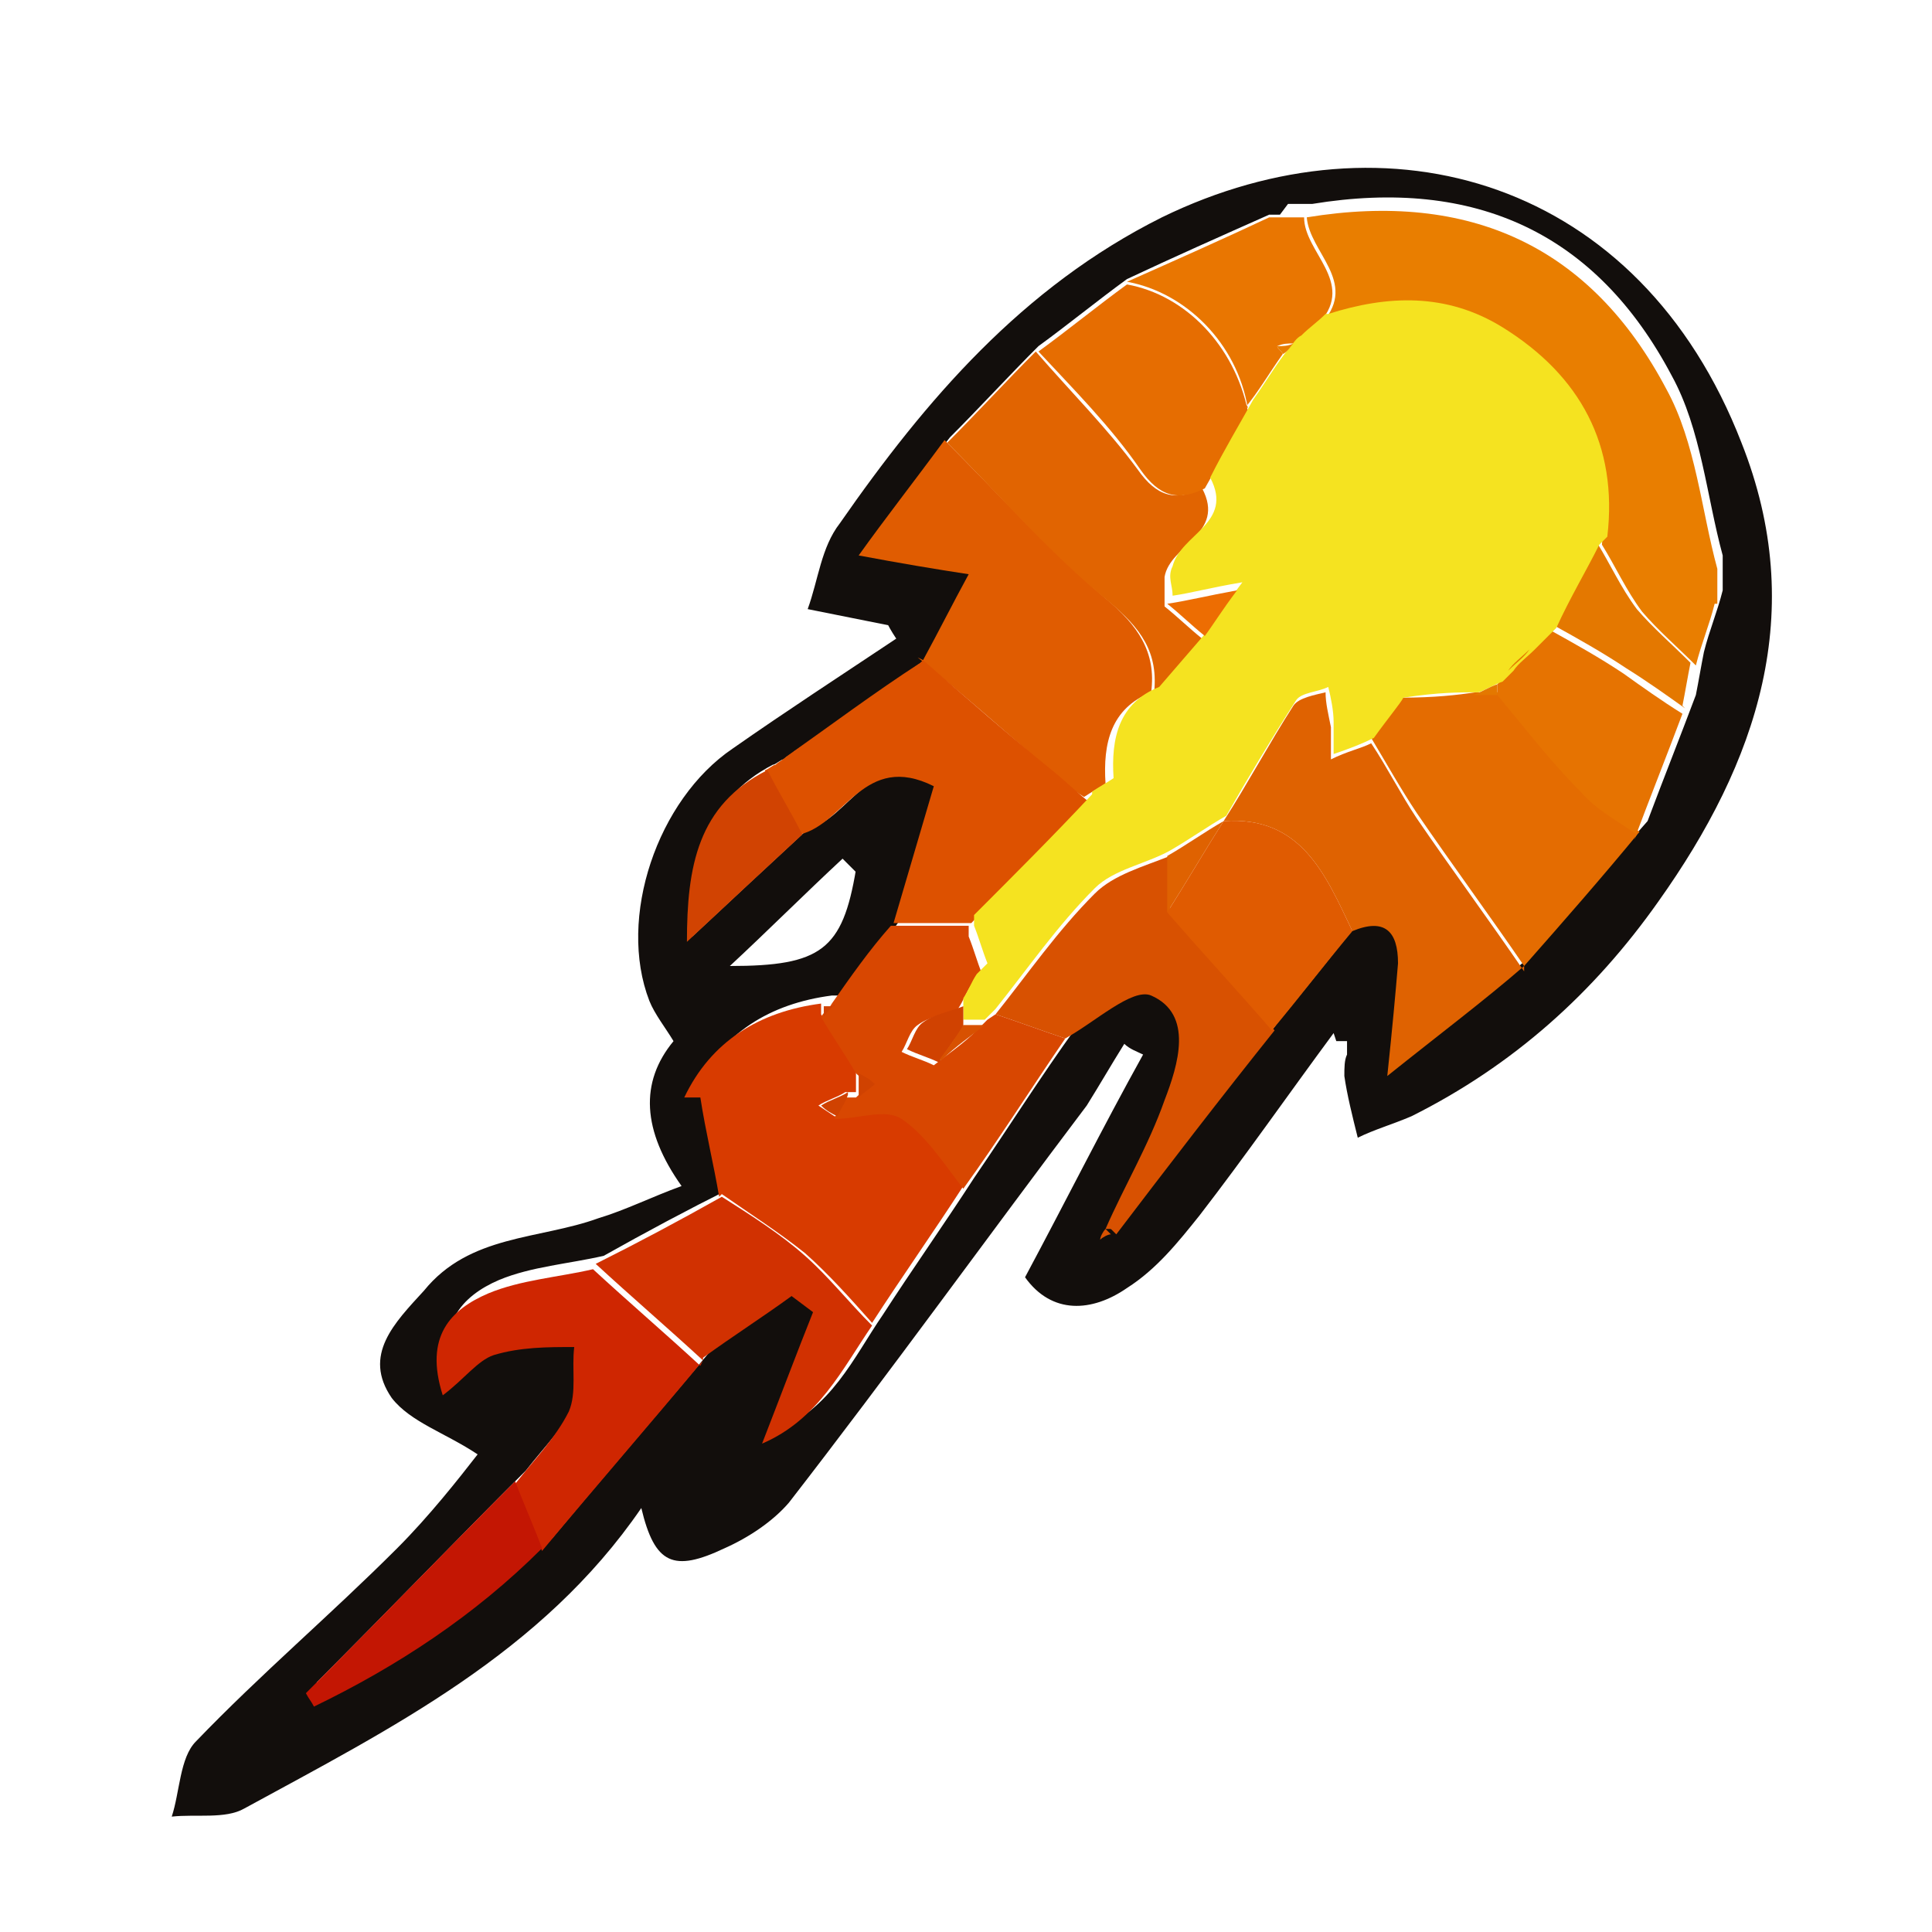
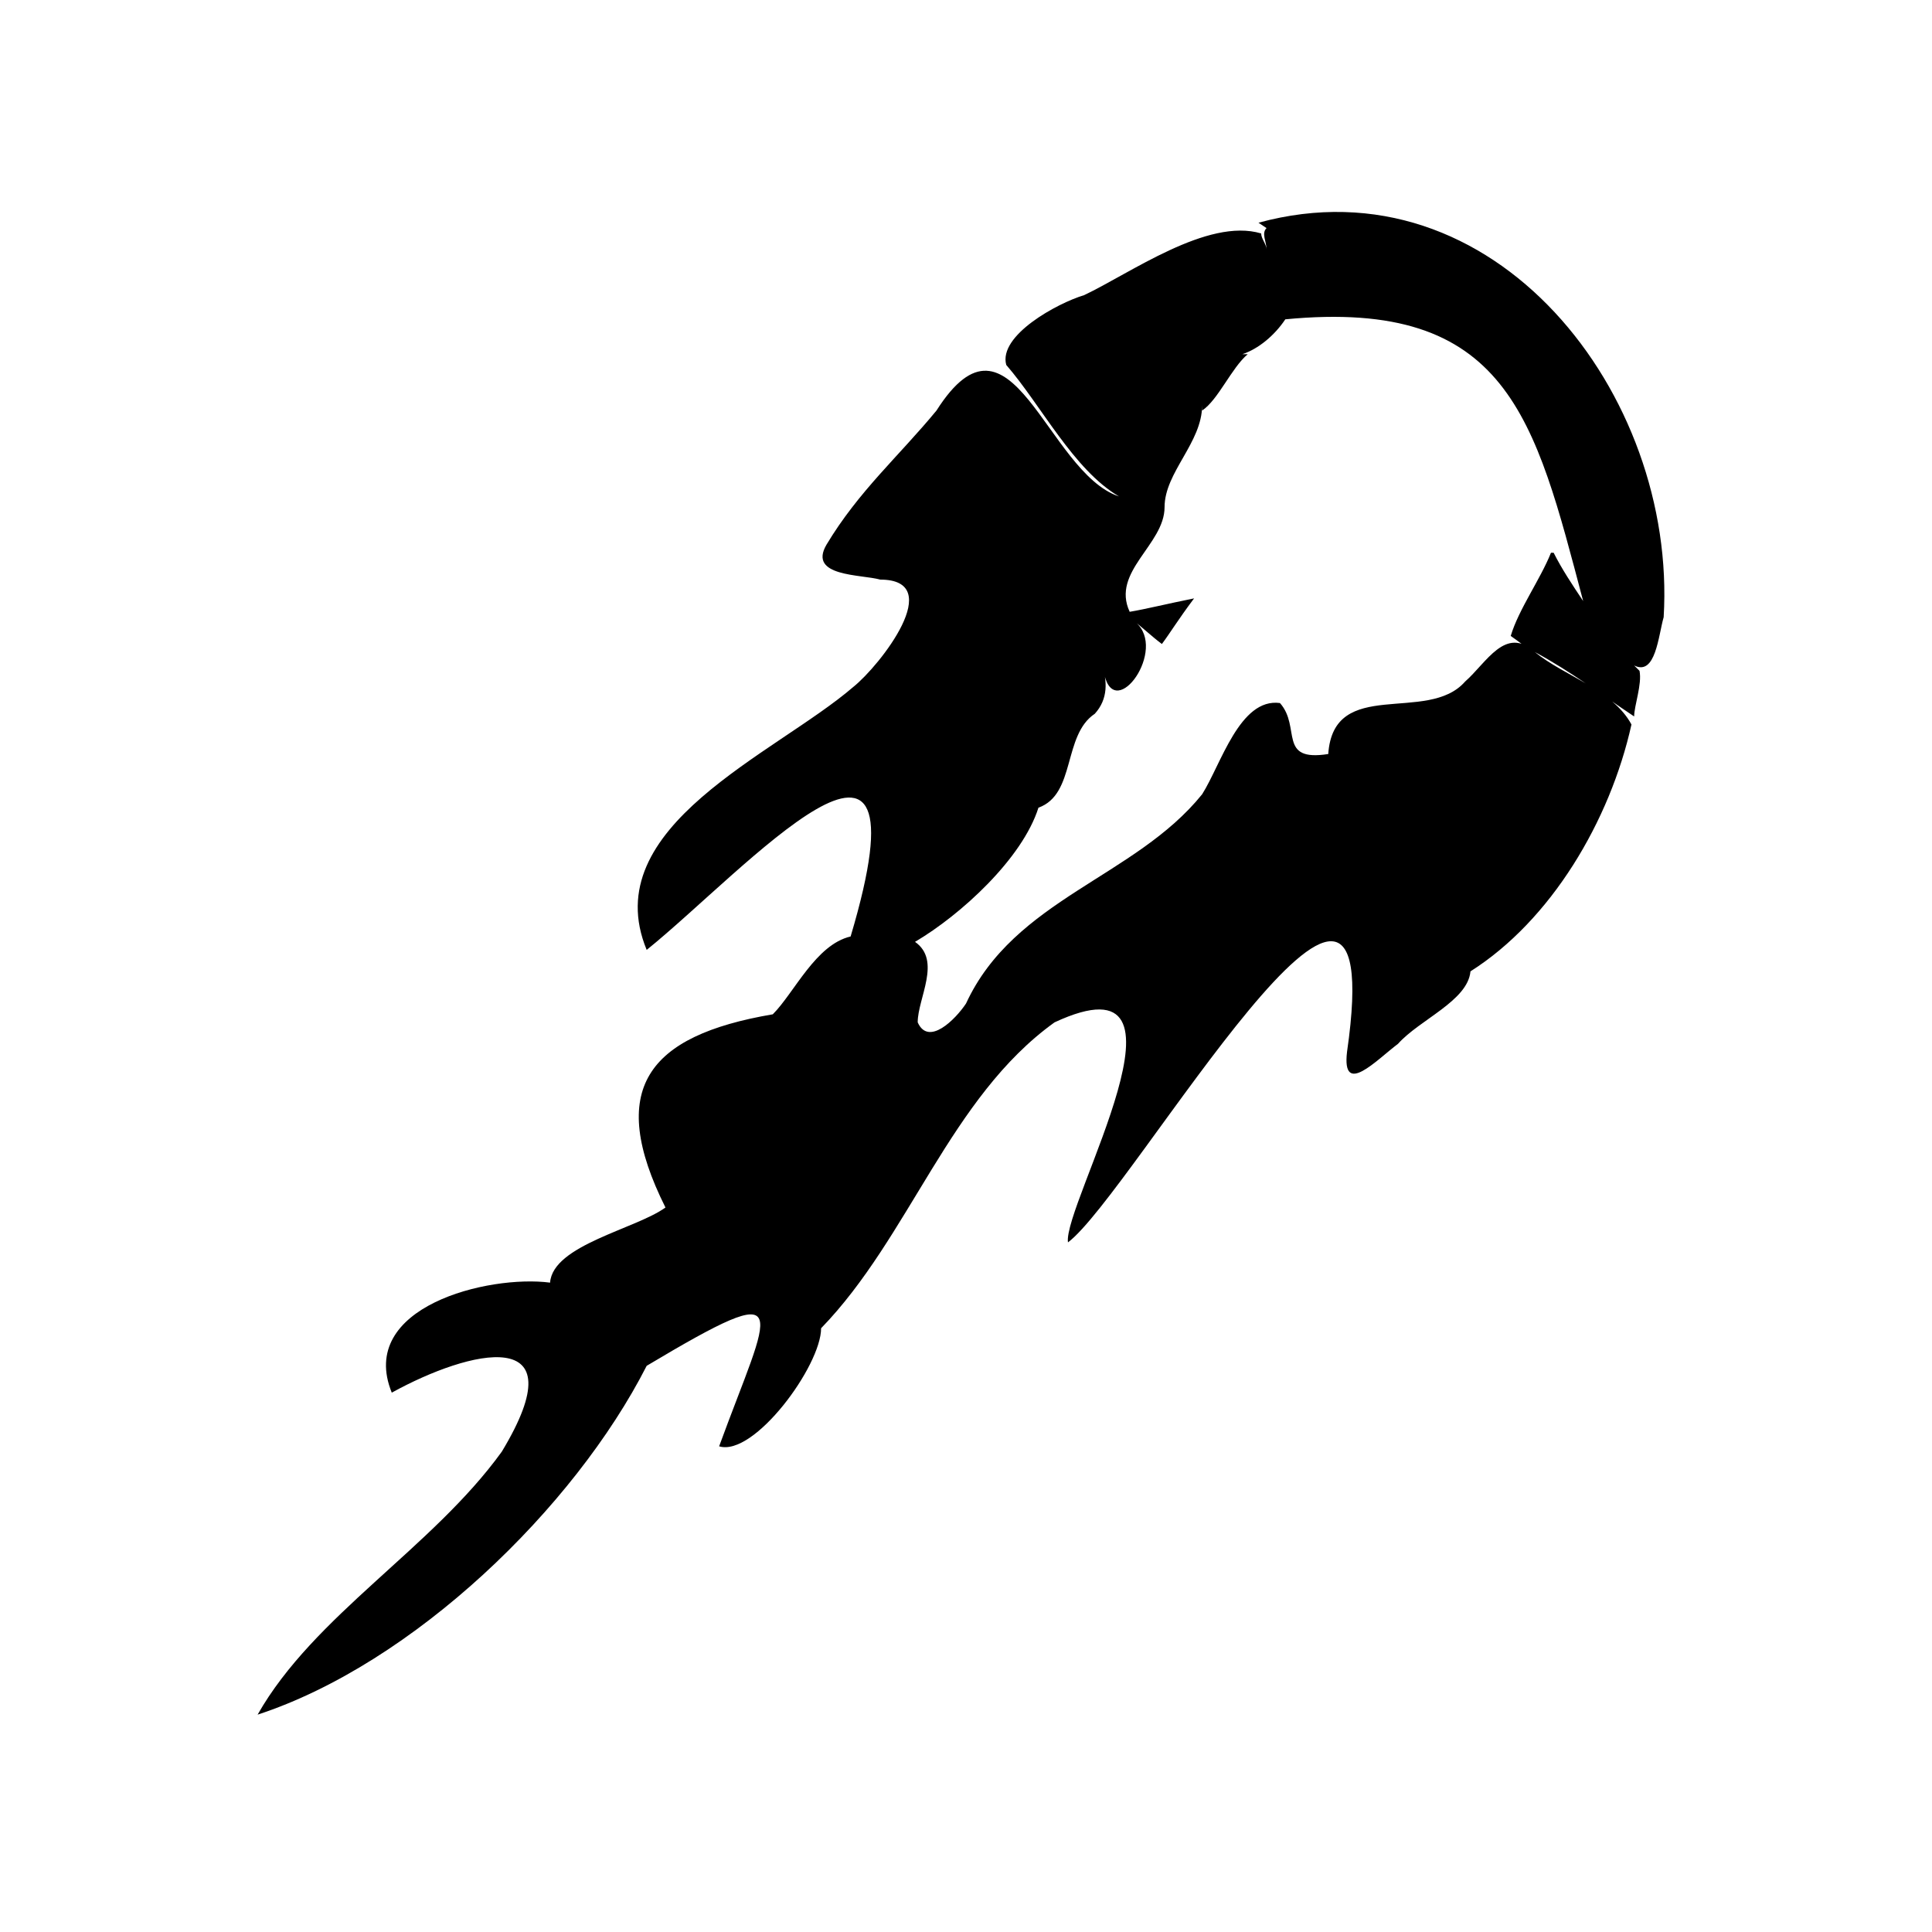
<svg xmlns="http://www.w3.org/2000/svg" id="Layer_1" data-name="Layer 1" version="1.1" viewBox="0 0 72 72">
-   <defs>
-     <style>
-       .cls-1 {
-         fill: #e16401;
-       }
- 
-       .cls-1, .cls-2, .cls-3, .cls-4, .cls-5, .cls-6, .cls-7, .cls-8, .cls-9, .cls-10, .cls-11, .cls-12, .cls-13, .cls-14, .cls-15, .cls-16, .cls-17, .cls-18, .cls-19, .cls-20, .cls-21, .cls-22 {
-         stroke-width: 0px;
-       }
- 
-       .cls-2 {
-         fill: #df6201;
-       }
- 
-       .cls-3 {
-         fill: #d85101;
-       }
- 
-       .cls-4 {
-         fill: #d84701;
-       }
- 
-       .cls-5 {
-         fill: #d83b00;
-       }
- 
-       .cls-6 {
-         fill: #f5e320;
-       }
- 
-       .cls-7 {
-         fill: #e47800;
-       }
- 
-       .cls-8 {
-         fill: #c31603;
-       }
- 
-       .cls-9 {
-         fill: #e05c01;
-       }
- 
-       .cls-10 {
-         fill: #d13101;
-       }
- 
-       .cls-11 {
-         fill: #e66d01;
-       }
- 
-       .cls-12 {
-         fill: #120e0c;
-       }
- 
-       .cls-13 {
-         fill: #dd5100;
-       }
- 
-       .cls-14 {
-         fill: #d04201;
-       }
- 
-       .cls-15 {
-         fill: #e67301;
-       }
- 
-       .cls-16 {
-         fill: #e46c01;
-       }
- 
-       .cls-17 {
-         fill: #e05b01;
-       }
- 
-       .cls-18 {
-         fill: #d14302;
-       }
- 
-       .cls-19 {
-         fill: #e97e00;
-       }
- 
-       .cls-20 {
-         fill: #e97601;
-       }
- 
-       .cls-21 {
-         fill: #cf2601;
-       }
- 
-       .cls-22 {
-         fill: #ed6d02;
-       }
-     </style>
-   </defs>
-   <path class="cls-12" d="M49.7,38.5c-1.7,2.3-3.3,4.6-5,6.8-.8,1-1.6,2-2.7,2.7-1.3.9-2.8,1-3.8-.4,1.5-2.8,2.9-5.6,4.4-8.3-.2-.1-.5-.2-.7-.4-.5.8-.9,1.5-1.4,2.3-3.7,4.9-7.3,9.9-11.1,14.8-.6.7-1.5,1.3-2.4,1.7-1.9.9-2.6.6-3.1-1.5-3.7,5.4-9.3,8.2-14.8,11.2-.7.4-1.8.2-2.7.3.3-.9.3-2.2.9-2.8,2.4-2.5,5-4.7,7.5-7.2,1.2-1.2,2.3-2.6,3-3.5-1.2-.8-2.5-1.2-3.2-2.1-1.1-1.6.1-2.8,1.2-4,1.7-2.1,4.3-1.9,6.5-2.7,1-.3,2-.8,3.1-1.2q-2.2-3.1-.3-5.4c-.3-.5-.7-1-.9-1.5-1.2-3.1.3-7.5,3.1-9.4,2-1.4,4-2.7,6.1-4.1-.2-.3-.3-.5-.3-.5-1-.2-2-.4-3-.6.4-1.1.5-2.3,1.2-3.2,3.2-4.6,6.8-8.8,12-11.4,8.4-4.1,17.8-1.4,21.6,8.4,2.5,6.3.6,11.9-3.1,17.1-2.4,3.4-5.4,6.1-9.2,8-.7.3-1.4.5-2,.8-.2-.8-.4-1.6-.5-2.3,0-.3,0-.6.1-.8,0-.2,0-.4,0-.5-.1,0-.3,0-.4,0ZM47.7,8c-.1,0-.3,0-.4,0-1.8.8-3.6,1.6-5.3,2.4-1.1.8-2.2,1.7-3.3,2.5-1.1,1.1-2.2,2.3-3.3,3.4-1.1,1.4-2.2,2.9-3.2,4.3,1.6.3,2.8.5,4.1.7-.6,1.1-1.1,2.1-1.7,3.2-1.7,1.2-3.3,2.4-5,3.5-.1.1-.3.2-.4.3-.1,0-.3.2-.4.2-2.5,1.3-3,3.6-3,6.4,1.6-1.5,2.9-2.7,4.3-4,1.6-.4,2.3-3.1,5-1.8-.5,1.7-1,3.4-1.5,5.1-.7,1-1.4,2-2.2,2.9-.1,0-.3,0-.4,0-2.3.3-4.1,1.4-5.1,3.5.2,0,.4,0,.6,0,.2,1.2.5,2.4.7,3.7-1.6.8-3.1,1.6-4.7,2.5-1.3.3-2.7.4-3.9.9-1.4.6-2.4,1.7-1.7,3.8.7-.6,1.2-1.3,1.9-1.5.9-.3,2-.2,3-.3,0,.8.1,1.8-.2,2.4-.5,1-1.3,1.8-2,2.7-2.6,2.6-5.2,5.3-7.8,7.9.1.2.2.3.3.5,3.1-1.6,6-3.5,8.5-5.9,2-2.4,4-4.7,6-7.1,1.1-.8,2.2-1.5,3.3-2.3l.8.6c-.6,1.5-1.2,3.1-1.9,4.9,2.2-.9,3-2.8,4.1-4.4,1.1-1.7,2.3-3.4,3.4-5.1,1.3-1.9,2.5-3.8,3.8-5.6,1.1-.6,2.5-1.9,3.2-1.6,1.7.7,1,2.6.5,3.9-.6,1.6-1.4,3.2-2.2,4.8,0,.1-.1.3-.2.4.1,0,.3-.1.4-.2,2-2.5,4-5.1,5.9-7.6,1-1.2,2-2.5,3-3.7,1.2-.5,1.8,0,1.7,1.2,0,1.2-.2,2.4-.4,4.2,2-1.6,3.5-2.8,5.1-4.1,1.4-1.7,2.8-3.3,4.3-5,.6-1.6,1.2-3.1,1.8-4.7.1-.5.2-1.1.3-1.6.2-.8.5-1.5.7-2.3,0-.4,0-.8,0-1.3-.6-2.2-.8-4.7-1.9-6.7-2.8-5.3-7.3-7.4-13.4-6.4-.3,0-.6,0-.9,0ZM31.9,32.5c-.2-.2-.3-.3-.5-.5-1.4,1.3-2.8,2.7-4.2,4,3.4,0,4.2-.6,4.7-3.6Z" />
-   <path class="cls-19" d="M63.9,22.5c-.2.8-.5,1.5-.7,2.3-.7-.7-1.4-1.3-2-2-.6-.8-1-1.7-1.5-2.5.3-3.4-1.1-6-3.9-7.8-2.1-1.3-4.3-1.2-6.5-.5,1.3-1.5-.5-2.6-.6-3.9,6.1-1,10.6,1.1,13.4,6.4,1.1,2,1.3,4.5,1.9,6.7,0,.4,0,.8,0,1.3Z" />
-   <path class="cls-5" d="M26.8,44.6c-.2-1.2-.5-2.4-.7-3.7-.2,0-.4,0-.6,0,1-2.1,2.8-3.2,5.1-3.5,0,.1,0,.2,0,.4.4.7.9,1.4,1.3,2.1v.8c-.2,0-.3,0-.4,0-.3.2-.7.3-1,.5l.6.4c.8,0,1.9-.3,2.5,0,.9.6,1.5,1.7,2.3,2.6-1.1,1.7-2.3,3.4-3.4,5.1-.8-.9-1.6-1.8-2.5-2.6-1-.8-2.1-1.5-3.1-2.2Z" />
-   <path class="cls-9" d="M34.4,24.6c.6-1.1,1.1-2.1,1.7-3.2-1.3-.2-2.5-.4-4.1-.7,1-1.4,2.1-2.8,3.2-4.3,2,2,3.9,4.1,6,5.9,1.2,1,1.9,2,1.7,3.5-1.5.6-1.8,1.9-1.7,3.4-.3.2-.5.3-.8.5h0c-.5-.3-.9-.7-1.4-1.1-1.6-1.4-3.2-2.8-4.8-4.1Z" />
-   <path class="cls-2" d="M56.8,36c-1.5,1.3-3.1,2.5-5.1,4.1.2-1.9.3-3,.4-4.2,0-1.2-.5-1.7-1.7-1.2-1-2.1-1.9-4.3-4.8-4.1.9-1.4,1.7-2.9,2.6-4.3.2-.3.8-.4,1.2-.5,0,.4.1.8.2,1.3,0,.3,0,.7,0,1.2.6-.3,1.1-.4,1.5-.6.6.9,1.1,1.9,1.7,2.8,1.3,1.9,2.7,3.8,4,5.7Z" />
-   <path class="cls-13" d="M34.4,24.6c1.6,1.4,3.2,2.8,4.8,4.1.5.4.9.8,1.4,1.2-1.5,1.5-3,3-4.4,4.5h-2.9c.5-1.7,1-3.4,1.5-5.1-2.6-1.3-3.3,1.4-5,1.8-.4-.8-.9-1.6-1.3-2.4.1,0,.3-.2.4-.2.1-.1.3-.2.4-.3,1.7-1.2,3.3-2.4,5-3.5Z" />
-   <path class="cls-16" d="M56.8,36c-1.3-1.9-2.7-3.8-4-5.7-.6-.9-1.1-1.8-1.7-2.8.5-.7,1-1.3,1.1-1.5,1.3,0,2.1-.1,2.8-.2.3,0,.6,0,.9,0,1,1.2,2,2.4,3.1,3.6.6.6,1.4,1.1,2.1,1.6-1.4,1.7-2.8,3.3-4.3,5Z" />
-   <path class="cls-1" d="M43,25.9c.2-1.6-.5-2.5-1.7-3.5-2.2-1.8-4-3.9-6-5.9,1.1-1.1,2.2-2.3,3.3-3.4,1.3,1.5,2.7,2.9,3.8,4.4.7,1,1.4,1.2,2.4.7.9,1.7-1.2,2.1-1.4,3.3,0,.3,0,.7,0,1.1.5.4.9.8,1.4,1.2-.6.7-1.3,1.5-1.9,2.2Z" />
-   <path class="cls-3" d="M41.2,45.8c.7-1.6,1.6-3.1,2.2-4.8.5-1.3,1.1-3.2-.5-3.9-.7-.3-2.1,1-3.2,1.6-.9-.3-1.7-.6-2.6-.9,1.2-1.5,2.3-3.1,3.7-4.5.7-.7,1.8-1,2.8-1.4,0,.7,0,1.4,0,2.1,1.3,1.5,2.6,2.9,3.9,4.4-2,2.5-4,5.1-5.9,7.6,0,0-.1-.1-.2-.2Z" />
-   <path class="cls-4" d="M37.1,37.8c.9.3,1.7.6,2.6.9-1.3,1.9-2.5,3.8-3.8,5.6-.7-.9-1.4-2-2.3-2.6-.6-.4-1.6,0-2.5,0,.1-.3.3-.6.4-.8.1,0,.3,0,.4,0,.2-.2.4-.3.6-.5-.2-.1-.4-.2-.6-.4-.4-.7-.9-1.4-1.3-2.1.1-.2.3-.3.4-.5.7-1,1.4-2,2.2-2.9,1,0,1.9,0,2.9,0,0,.1,0,.2,0,.4.2.5.3.9.5,1.4-.1.1-.3.3-.4.4-.2.3-.3.6-.5.9h0c-.5.2-1.1.3-1.5.6-.3.2-.4.7-.6,1,.4.2.8.3,1.2.5.5-.4,1.1-.8,1.6-1.3.1-.1.3-.3.4-.4Z" />
-   <path class="cls-21" d="M26.2,50.7c-2,2.4-4,4.7-6,7.1-.3-.8-.7-1.7-1-2.5.7-.9,1.5-1.7,2-2.7.3-.7.1-1.6.2-2.4-1,0-2,0-3,.3-.6.2-1.1.9-1.9,1.5-.7-2.2.3-3.2,1.7-3.8,1.2-.5,2.6-.6,3.9-.9,1.3,1.2,2.7,2.4,4,3.6Z" />
-   <path class="cls-11" d="M44.9,18.2c-1,.5-1.7.3-2.4-.7-1.1-1.6-2.5-3-3.8-4.4,1.1-.8,2.2-1.7,3.3-2.5,2.2.4,4,2.3,4.5,4.7-.5,1-1.1,2-1.6,2.9Z" />
-   <path class="cls-10" d="M26.2,50.7c-1.3-1.2-2.7-2.4-4-3.6,1.6-.8,3.1-1.6,4.7-2.5,1.1.7,2.2,1.4,3.1,2.2.9.8,1.6,1.7,2.5,2.6-1.1,1.6-2,3.5-4.1,4.4.7-1.8,1.3-3.4,1.9-4.9l-.8-.6c-1.1.8-2.2,1.5-3.3,2.3Z" />
-   <path class="cls-17" d="M47.4,38.4c-1.3-1.5-2.6-2.9-3.9-4.4.7-1.1,1.4-2.3,2.1-3.4h0c2.9-.2,3.8,2,4.8,4.1-1,1.2-2,2.5-3,3.7Z" />
-   <path class="cls-15" d="M61,31.1c-.7-.5-1.5-.9-2.1-1.6-1.1-1.1-2.1-2.4-3.1-3.6,0-.1,0-.3,0-.4h0c.1-.1.3-.3.4-.4,0,0,0,0,0,0,.3-.3.6-.5.8-.8,0,0,0,0,0,0,.3-.3.5-.5.8-.8h0c.9.5,1.8,1,2.7,1.6.7.5,1.4,1,2.2,1.5-.6,1.6-1.2,3.1-1.8,4.7Z" />
-   <path class="cls-20" d="M46.5,15.2c-.4-2.4-2.3-4.3-4.5-4.7,1.8-.8,3.6-1.6,5.3-2.4.1,0,.3,0,.4,0,.3,0,.6,0,.9,0,0,1.3,1.9,2.4.6,3.9,0,0-.1,0-.1,0-.3.3-.6.5-.9.8,0,0,0,0,0,0-.2,0-.4,0-.6.1,0,.1.2.2.2.3-.5.7-.9,1.4-1.4,2Z" />
-   <path class="cls-8" d="M19.2,55.2c.3.8.7,1.7,1,2.5-2.5,2.5-5.4,4.4-8.5,5.9-.1-.2-.2-.3-.3-.5,2.6-2.6,5.2-5.3,7.8-7.9Z" />
-   <path class="cls-18" d="M28.6,28.7c.4.8.9,1.6,1.3,2.4-1.4,1.3-2.7,2.5-4.3,4,0-2.8.4-5.1,3-6.4Z" />
-   <path class="cls-7" d="M62.8,26.4c-.7-.5-1.4-1-2.2-1.5-.9-.6-1.8-1.1-2.7-1.6.5-1,1.1-2,1.6-3.1.5.8.9,1.7,1.5,2.5.6.7,1.3,1.3,2,2-.1.5-.2,1.1-.3,1.6Z" />
-   <path class="cls-7" d="M63.9,22.5c0-.4,0-.8,0-1.3,0,.4,0,.8,0,1.3Z" />
-   <path class="cls-19" d="M47.7,8c-.1,0-.3,0-.4,0,.1,0,.3,0,.4,0Z" />
-   <path class="cls-18" d="M29.4,28.2c-.1.1-.3.2-.4.3.1-.1.3-.2.4-.3Z" />
-   <path class="cls-14" d="M31.1,37.4c-.1.2-.3.3-.4.5,0-.1,0-.2,0-.4.1,0,.3,0,.4,0Z" />
-   <path class="cls-3" d="M41.4,46c-.1,0-.3.1-.4.2,0-.1.1-.3.2-.4,0,0,.1.1.2.2Z" />
-   <path class="cls-6" d="M59.6,20.3c-.5,1-1.1,2-1.6,3.1,0,0,0,0,0,0-.3.3-.5.5-.8.8,0,0,0,0,0,0-.3.3-.6.5-.8.8,0,0,0,0,0,0-.1.1-.3.3-.4.4,0,0,0,0,0,0-.3.1-.6.3-.9.4-.7,0-1.5,0-2.8.2-.1.2-.6.8-1.1,1.5-.4.2-.9.4-1.5.6,0-.5,0-.8,0-1.2,0-.4-.1-.9-.2-1.3-.4.2-1,.2-1.2.5-.9,1.4-1.8,2.9-2.6,4.3,0,0,0,0,0,0-.7.4-1.4.9-2.1,1.3-.9.5-2.1.7-2.8,1.4-1.4,1.4-2.5,3-3.7,4.5-.1.1-.3.3-.4.4-.3,0-.5,0-.8,0,0-.3,0-.5,0-.8,0,0,0,0,0,0,.2-.3.3-.6.5-.9.1-.1.3-.3.4-.4-.2-.5-.3-.9-.5-1.4,0-.1,0-.2,0-.4,1.5-1.5,3-3,4.4-4.5,0,0,0-.1,0-.1.3-.2.5-.3.8-.5-.1-1.5.2-2.8,1.7-3.4.6-.7,1.3-1.5,1.9-2.2.3-.5.6-.9,1.2-1.7-1.2.2-1.9.4-2.6.5,0-.4-.2-.7,0-1.1.3-1.2,2.3-1.6,1.4-3.3.5-1,1.1-2,1.6-2.9.5-.7.9-1.4,1.4-2,.1-.1.2-.3.4-.4,0,0,0,0,0,0,.3-.3.6-.5.9-.8,0,0,.1,0,.1,0,2.2-.7,4.4-.8,6.5.5,2.9,1.8,4.3,4.4,3.9,7.8Z" />
-   <path class="cls-14" d="M31.6,40.8c-.1.3-.3.6-.4.8-.2-.1-.4-.2-.6-.4.3-.2.7-.3,1-.5Z" />
-   <path class="cls-14" d="M32,40c.2.1.4.2.6.4-.2.2-.4.3-.6.5,0-.3,0-.6,0-.8Z" />
-   <path class="cls-13" d="M41.3,29.3c-.3.2-.5.3-.8.5.3-.2.5-.3.8-.5Z" />
-   <path class="cls-7" d="M54.9,25.9c.3-.1.6-.3.9-.4,0,.1,0,.3,0,.4-.3,0-.6,0-.9,0Z" />
-   <path class="cls-22" d="M43.5,22.5c.7-.1,1.5-.3,2.6-.5-.6.8-.9,1.3-1.2,1.7-.5-.4-.9-.8-1.4-1.2Z" />
-   <path class="cls-2" d="M43.5,31.9c.7-.4,1.4-.9,2.1-1.3-.7,1.1-1.4,2.3-2.1,3.4,0-.7,0-1.4,0-2.1Z" />
-   <path class="cls-14" d="M35.9,37.5c0,.3,0,.5,0,.8-.3.4-.6.8-.9,1.3-.4-.2-.8-.3-1.2-.5.2-.3.3-.8.6-1,.4-.3,1-.4,1.5-.6Z" />
-   <path class="cls-3" d="M35,39.5c.3-.4.6-.8.9-1.3.3,0,.5,0,.8,0-.5.4-1.1.8-1.6,1.3Z" />
-   <path class="cls-14" d="M36.3,34.8c.2.5.3.9.5,1.4-.2-.5-.3-.9-.5-1.4Z" />
-   <path class="cls-14" d="M36.3,36.6c-.2.3-.3.6-.5.9.2-.3.3-.6.5-.9Z" />
-   <path class="cls-7" d="M56.2,25c.3-.3.6-.5.8-.8-.3.3-.6.5-.8.8Z" />
-   <path class="cls-7" d="M57.1,24.2c.3-.3.5-.5.8-.8-.3.3-.5.5-.8.8Z" />
-   <path class="cls-7" d="M55.8,25.5c.1-.1.3-.3.4-.4-.1.1-.3.3-.4.4Z" />
-   <path class="cls-19" d="M49.1,12c-.3.3-.6.5-.9.8.3-.3.6-.5.9-.8Z" />
-   <path class="cls-19" d="M48.2,12.8c-.1.1-.2.3-.4.4,0-.1-.2-.2-.2-.3.2,0,.4,0,.6-.1Z" />
+   <path fill="currentColor" d="M47.2,8.5c-.2.2,0,.5,0,.8,0-.2-.2-.4-.2-.6-2-.6-4.9,1.5-6.6,2.3-1,.3-3.2,1.5-2.9,2.6,1.3,1.5,2.5,3.9,4.2,4.9-2.7-.9-4-7.6-6.8-3.2-1.4,1.7-2.9,3-4.1,5-.7,1.2,1.3,1.1,2,1.3,2.5,0,0,3.2-1,4-2.9,2.5-9.6,5.2-7.7,9.8,3.6-2.9,10.7-10.9,7.6-.5-1.3.3-2.1,2.1-2.9,2.9-4.7.8-6.2,2.8-4,7.2-1.1.8-4.2,1.4-4.3,2.8-2.3-.3-7.2.9-5.9,4.1,2.9-1.6,7-2.6,4.1,2.2-2.6,3.6-7,6.1-9.1,9.8,5.8-1.9,11.8-7.7,14.5-13,5.7-3.4,4.6-2.2,2.7,3,1.3.4,3.8-3,3.8-4.4,3.3-3.4,4.8-8.6,8.7-11.4,5.8-2.7.3,6.8.5,8.2,2.4-1.8,12.1-18.9,10.4-7.1-.2,1.7,1.1.3,1.9-.3.8-.9,2.6-1.6,2.7-2.7,3-1.9,5.2-5.6,6-9.2-.7-1.3-2.5-1.8-3.6-2.7,1.3.7,2.5,1.6,3.7,2.4,0-.4.3-1.2.2-1.7,0,0-.1-.1-.2-.2.8.4.9-1.1,1.1-1.8.5-8.3-6.3-17.1-15.1-14.7ZM57.8,20.6h0c-.4,1-1.2,2.1-1.5,3.1.3.2.5.4.9.6-1.1-1-1.8.4-2.6,1.1-1.4,1.6-4.9-.2-5.1,2.7-1.9.3-1-1-1.8-1.9-1.5-.2-2.2,2.3-2.9,3.4-2.5,3.1-7,3.9-8.8,7.8-.4.6-1.4,1.6-1.8.7,0-.9.9-2.3-.1-3,1.7-1,4-3.1,4.6-5,1.4-.5.9-2.7,2.1-3.5,1-1.1-.1-2.7-.7-3.6-.2-.2-.3-.4,0,.1.5.6.9,1.5,1.1,2.2.5,1.5,2.4-1.3,1-2.2.4.3.7.6,1.1.9.3-.4.6-.9,1.2-1.7-1,.2-1.8.4-2.4.5-.7-1.5,1.3-2.5,1.3-3.9,0-1.3,1.4-2.4,1.4-3.8,0,0,0,.1,0,.2.6-.4,1.1-1.6,1.7-2.1h0s-.6,0-.2,0c.6-.2,1.2-.7,1.6-1.3,8.3-.8,9.3,3.7,11.1,10.5-.4-.6-.8-1.2-1.1-1.8Z" />
</svg>
